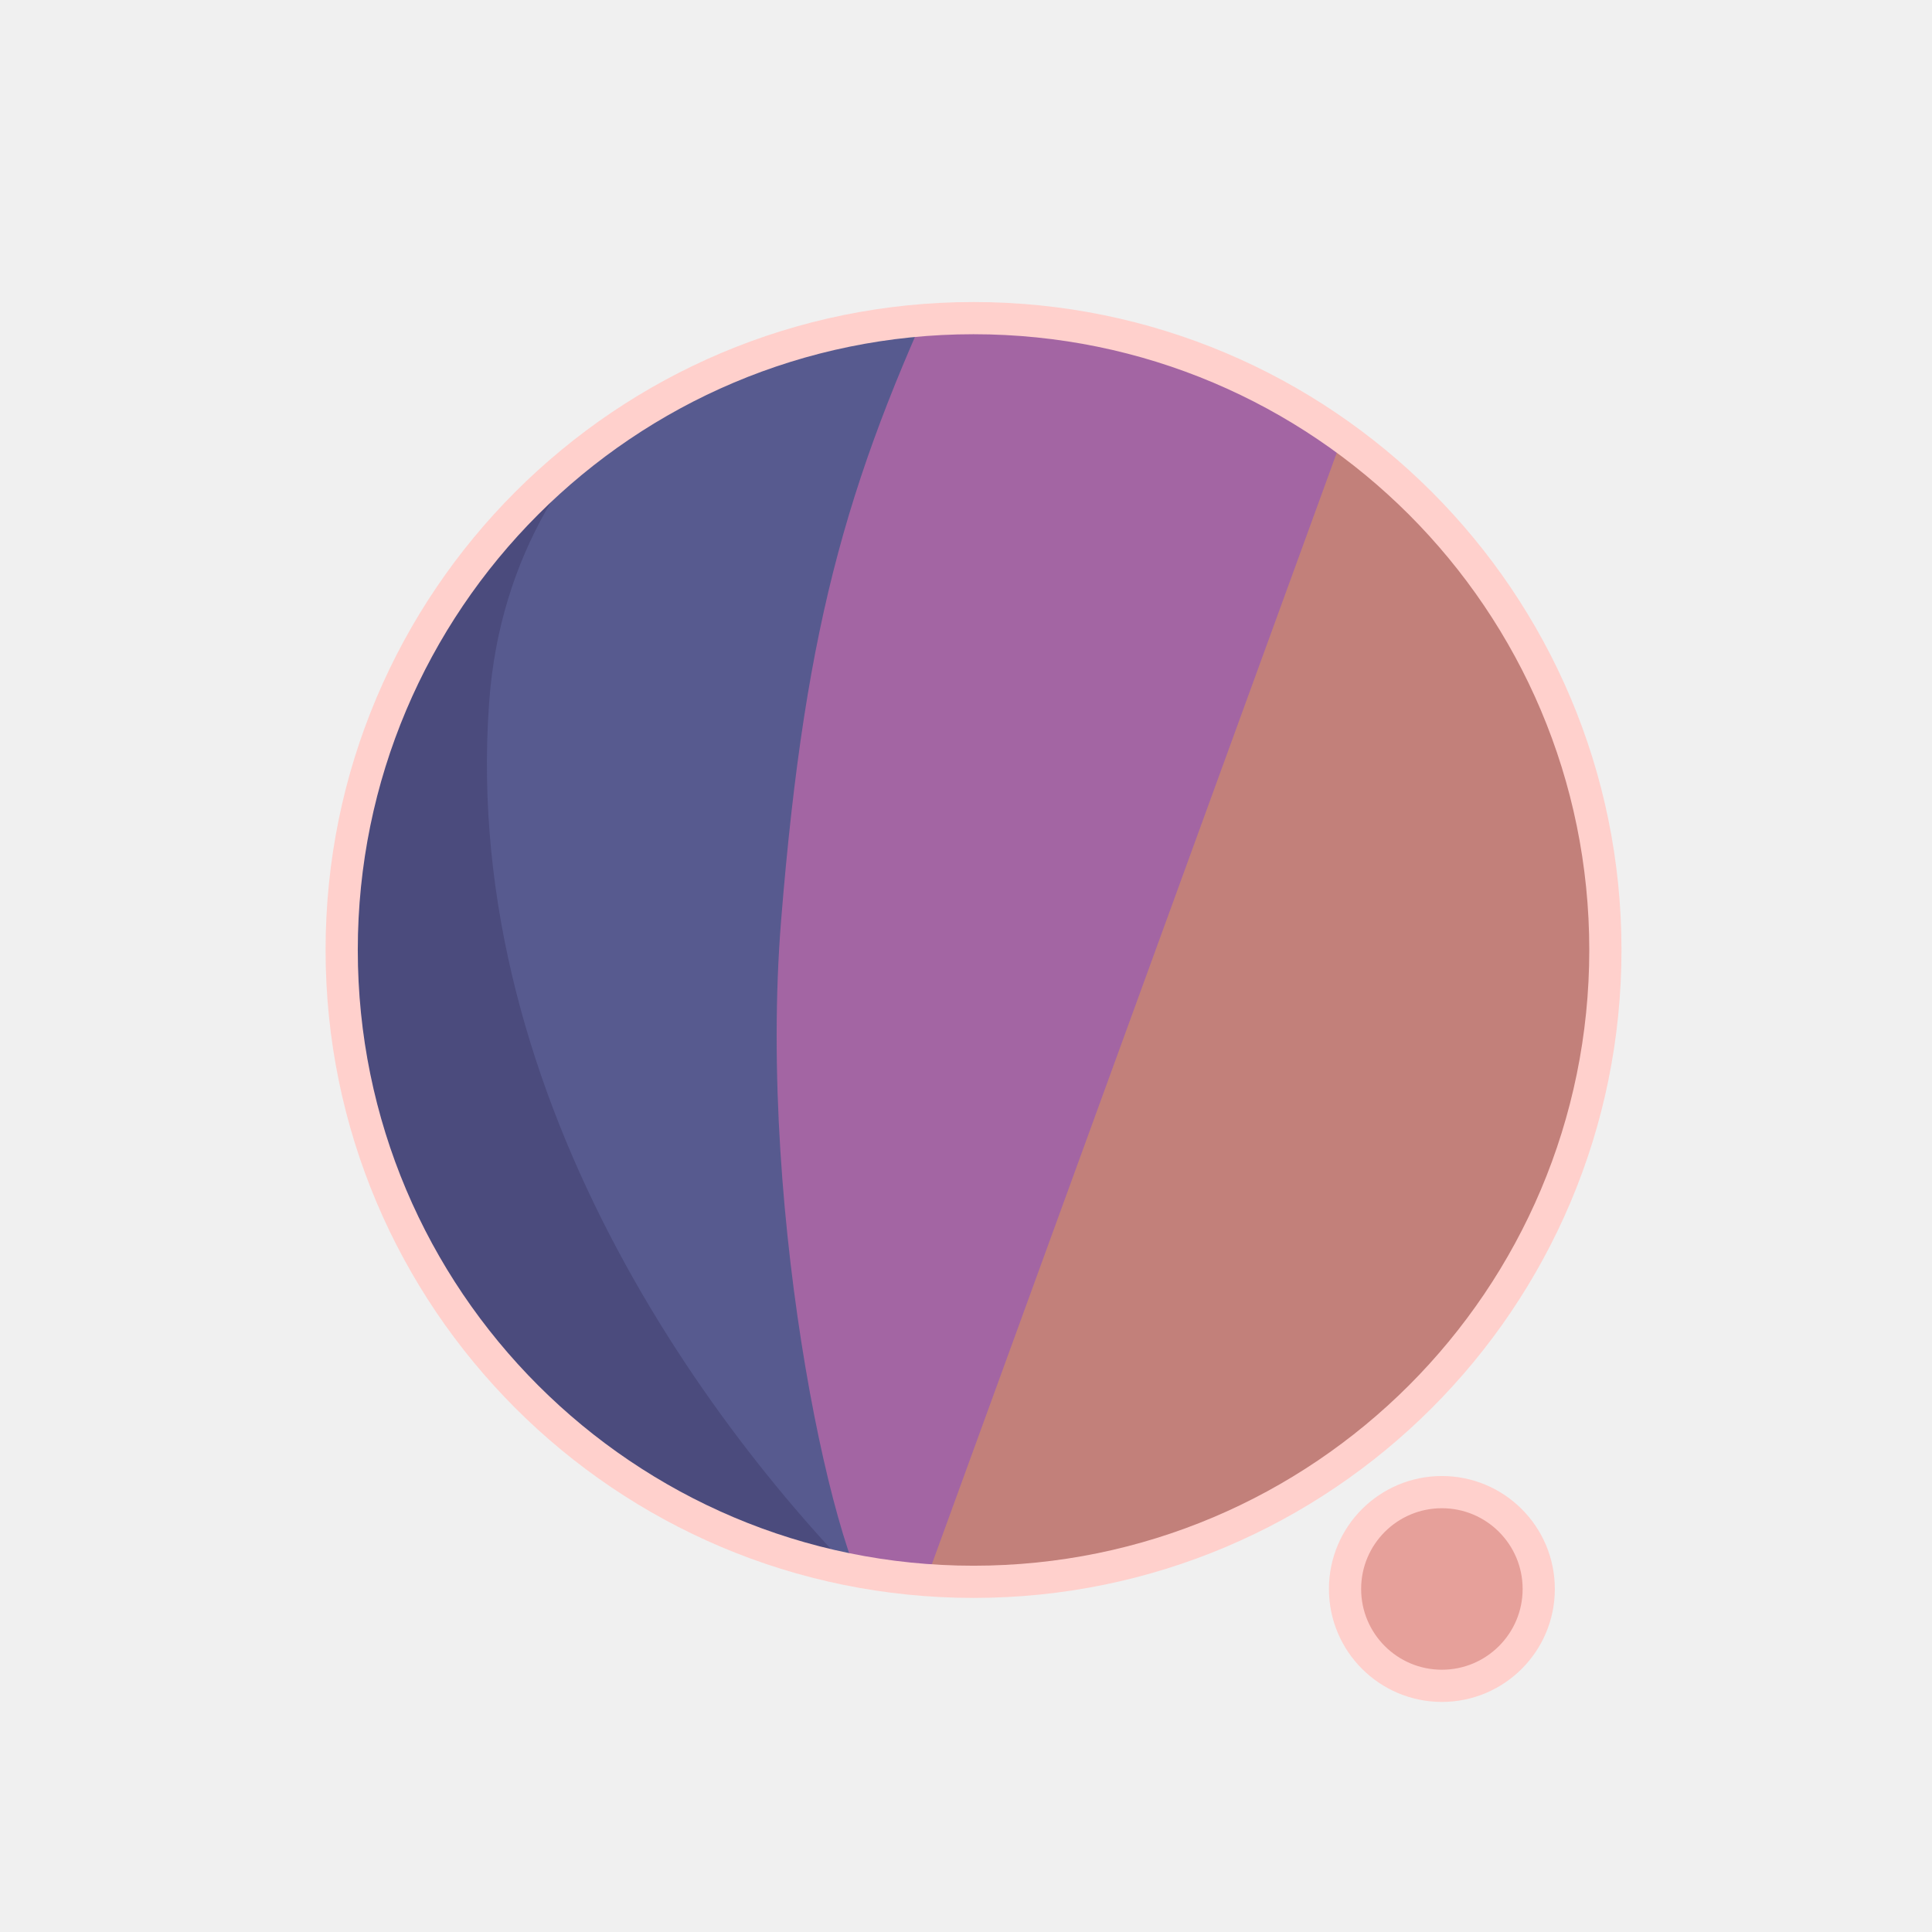
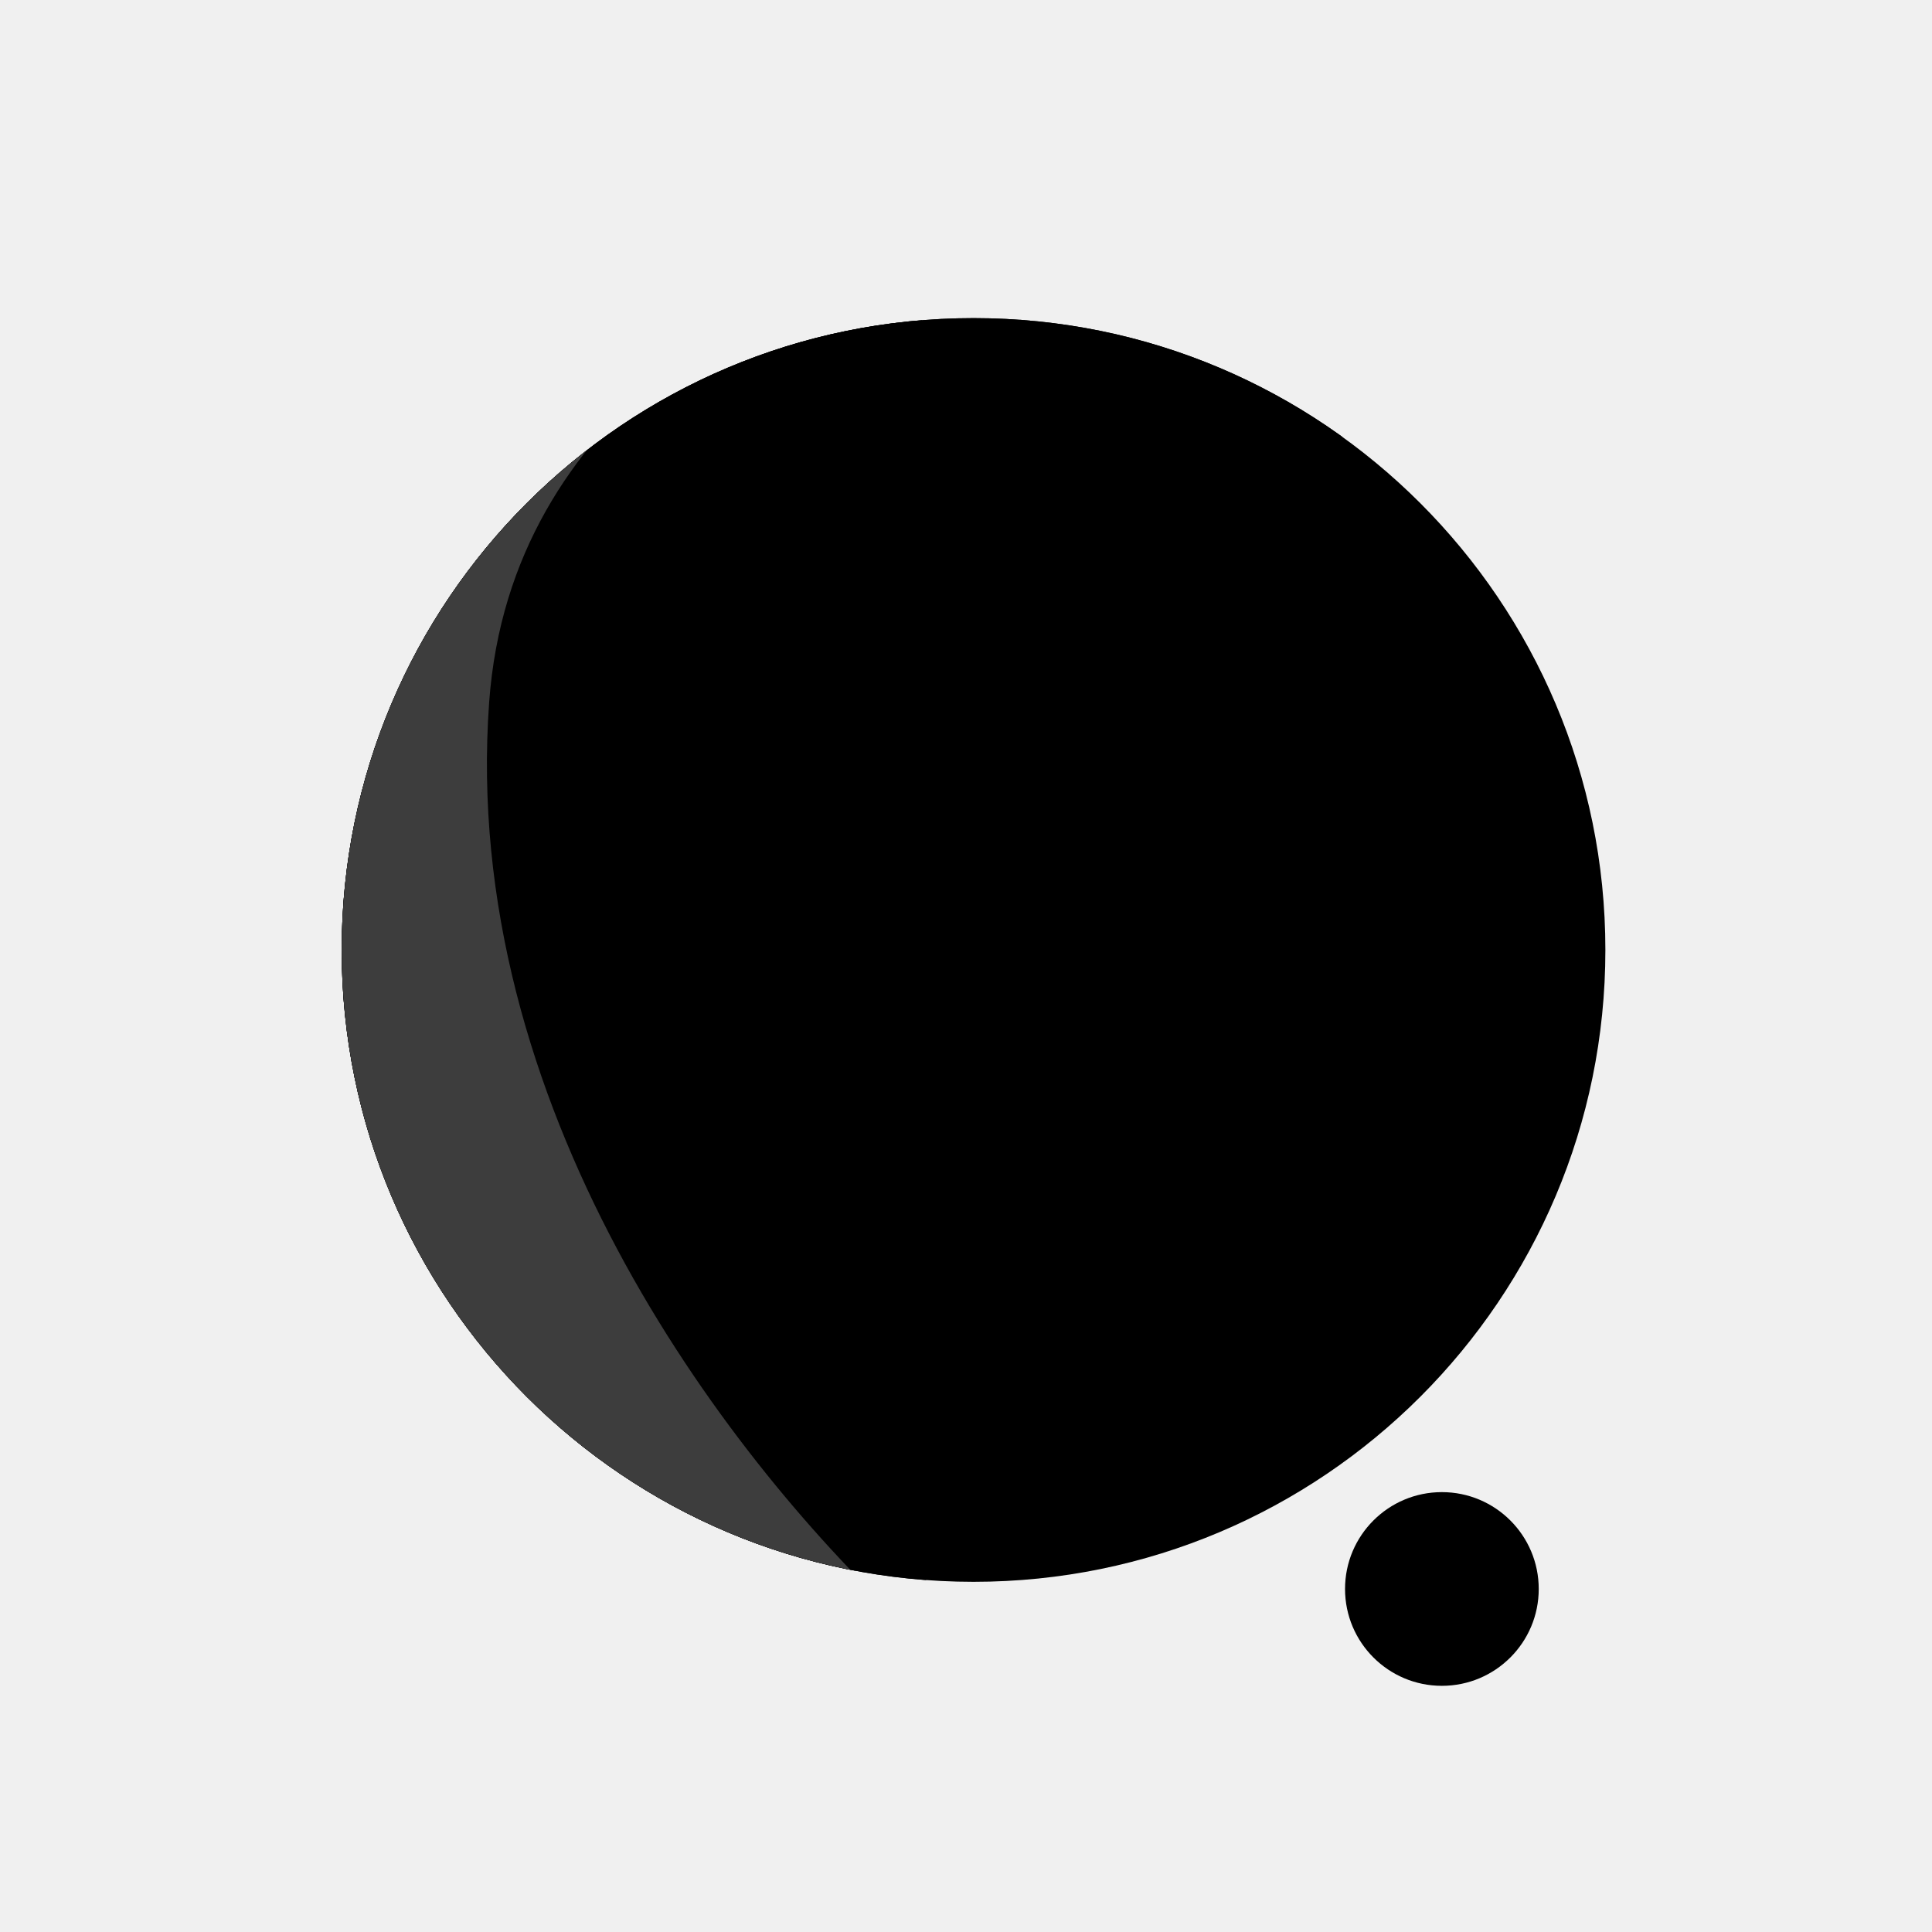
<svg xmlns="http://www.w3.org/2000/svg" width="300" height="300" viewBox="0 0 79.375 79.375" version="1.1" id="svg1">
  <defs id="defs1">
    <filter id="mask-powermask-path-effect5_inverse" style="color-interpolation-filters:sRGB" height="100" width="100" x="-50" y="-50">
      <feColorMatrix id="mask-powermask-path-effect5_primitive1" values="1" type="saturate" result="fbSourceGraphic" />
      <feColorMatrix id="mask-powermask-path-effect5_primitive2" values="-1 0 0 0 1 0 -1 0 0 1 0 0 -1 0 1 0 0 0 1 0 " in="fbSourceGraphic" />
    </filter>
    <clipPath clipPathUnits="userSpaceOnUse" id="clipPath1">
      <circle style="display:inline;fill:#000000;fill-opacity:1;stroke:none;stroke-width:0.214" id="circle3" cx="44.886" cy="38.249" r="22.842" />
    </clipPath>
    <clipPath clipPathUnits="userSpaceOnUse" id="clipPath3">
      <circle style="display:inline;opacity:1;fill:#000000;fill-opacity:1;stroke:none;stroke-width:2.646;stroke-dasharray:none;stroke-opacity:1" id="circle4" cx="39.235" cy="39.029" r="25.959" />
    </clipPath>
    <clipPath clipPathUnits="userSpaceOnUse" id="clipPath4">
      <circle style="display:inline;opacity:1;fill:#000000;fill-opacity:1;stroke:none;stroke-width:0.243" id="circle5" cx="39.997" cy="39.029" r="25.959" />
    </clipPath>
    <clipPath clipPathUnits="userSpaceOnUse" id="clipPath19">
      <g id="g20" style="display:inline">
        <circle style="display:inline;opacity:1;fill:#ffffff;fill-opacity:1;stroke:#000000;stroke-width:1.323;stroke-dasharray:none;stroke-opacity:1" id="circle20" cx="39.997" cy="39.029" r="25.959" />
        <path style="display:inline;fill:#ffffff;fill-opacity:1;stroke:none;stroke-width:1.323;stroke-linecap:round;stroke-linejoin:round;stroke-dasharray:none;stroke-opacity:1" d="M 40.972,71.749 65.107,9.074 51.262,8.513 29.654,71.374 Z" id="path20" />
      </g>
    </clipPath>
  </defs>
  <g id="layer1">
-     <circle style="display:inline;opacity:1;fill:#C2807A;fill-opacity:1;stroke:none;stroke-width:2.646;stroke-dasharray:none;stroke-opacity:1" id="path1" cx="39.997" cy="39.029" r="25.959" />
-     <circle style="display:inline;opacity:1;fill:#E6A09A;fill-opacity:1;stroke:#FFD0CC;stroke-width:1.323;stroke-linecap:round;stroke-linejoin:round;stroke-dasharray:none;stroke-opacity:1" id="path23" cx="59.239" cy="65.282" r="3.979" />
-     <path style="display:inline;opacity:1;fill:#A365A3;fill-opacity:1;stroke:none;stroke-width:2.646;stroke-linecap:round;stroke-linejoin:round;stroke-dasharray:none;stroke-opacity:1" d="M 14.114,8.183 56.981,12.942 37.387,66.729 7.337,66.366 Z" id="path4" clip-path="url(#clipPath4)" />
-     <path style="display:inline;opacity:1;fill:#575A8F;fill-opacity:1;stroke:none;stroke-width:2.646;stroke-linecap:round;stroke-linejoin:round;stroke-dasharray:none;stroke-opacity:1" d="m 38.537,10.093 c -4.366,9.204 -6.195,15.177 -7.208,27.727 -0.992,12.295 2.307,27.137 4.048,28.492 L 8.159,69.099 11.655,10.117 Z" id="path8" clip-path="url(#clipPath3)" transform="translate(0.7619726)" />
-     <path style="display:inline;opacity:1;fill:#4B4B7D;fill-opacity:1;stroke:none;stroke-width:2.646;stroke-linecap:round;stroke-linejoin:round;stroke-dasharray:none;stroke-opacity:1" d="m 42.193,12.318 c -4.211,1.987 -14.039,6.189 -14.818,16.984 -1.049,14.531 8.417,27.086 14.901,33.188 l -22.177,3.33 -0.971,-51.47 z" id="path12" clip-path="url(#clipPath1)" transform="matrix(1.1365,0,0,1.1365,-11.01583,-4.44086)" />
+     <circle style="display:inline;opacity:1;fill:#;fill-opacity:1;stroke:none;stroke-width:2.646;stroke-dasharray:none;stroke-opacity:1" id="path1" cx="39.997" cy="39.029" r="25.959" />
+     <circle style="display:inline;opacity:1;fill:#;fill-opacity:1;stroke:#;stroke-width:1.323;stroke-linecap:round;stroke-linejoin:round;stroke-dasharray:none;stroke-opacity:1" id="path23" cx="59.239" cy="65.282" r="3.979" />
+     <path style="display:inline;opacity:1;fill:#;fill-opacity:1;stroke:none;stroke-width:2.646;stroke-linecap:round;stroke-linejoin:round;stroke-dasharray:none;stroke-opacity:1" d="M 14.114,8.183 56.981,12.942 37.387,66.729 7.337,66.366 Z" id="path4" clip-path="url(#clipPath4)" />
+     <path style="display:inline;opacity:1;fill:#;fill-opacity:1;stroke:none;stroke-width:2.646;stroke-linecap:round;stroke-linejoin:round;stroke-dasharray:none;stroke-opacity:1" d="m 38.537,10.093 c -4.366,9.204 -6.195,15.177 -7.208,27.727 -0.992,12.295 2.307,27.137 4.048,28.492 L 8.159,69.099 11.655,10.117 Z" id="path8" clip-path="url(#clipPath3)" transform="translate(0.7619726)" />
+     <path style="display:inline;opacity:1;fill:#3D3D3D;fill-opacity:1;stroke:none;stroke-width:2.646;stroke-linecap:round;stroke-linejoin:round;stroke-dasharray:none;stroke-opacity:1" d="m 42.193,12.318 c -4.211,1.987 -14.039,6.189 -14.818,16.984 -1.049,14.531 8.417,27.086 14.901,33.188 l -22.177,3.33 -0.971,-51.47 z" id="path12" clip-path="url(#clipPath1)" transform="matrix(1.1365,0,0,1.1365,-11.01583,-4.44086)" />
    <path style="display:inline;fill:none;stroke:#ffffff;stroke-width:5.292;stroke-linecap:round;stroke-linejoin:round;stroke-dasharray:none;stroke-opacity:1" d="M 56.155,14.893 37.161,67.307 c 0.345,-0.826 6.533,-17.661 9.644,-21.104 4.78,-5.292 13.008,-2.765 13.143,4.977 0.044,2.513 -1.431,15.998 -1.431,15.998" id="path2" clip-path="url(#clipPath19)" mask="none" />
-     <circle style="display:inline;opacity:1;fill:none;fill-opacity:0;stroke:#FFD0CC;stroke-width:1.323;stroke-dasharray:none;stroke-opacity:1" id="circle8" cx="39.997" cy="39.029" r="25.959" />
+     <circle style="display:inline;opacity:1;fill:none;fill-opacity:0;stroke:#;stroke-width:1.323;stroke-dasharray:none;stroke-opacity:1" id="circle8" cx="39.997" cy="39.029" r="25.959" />
  </g>
</svg>
